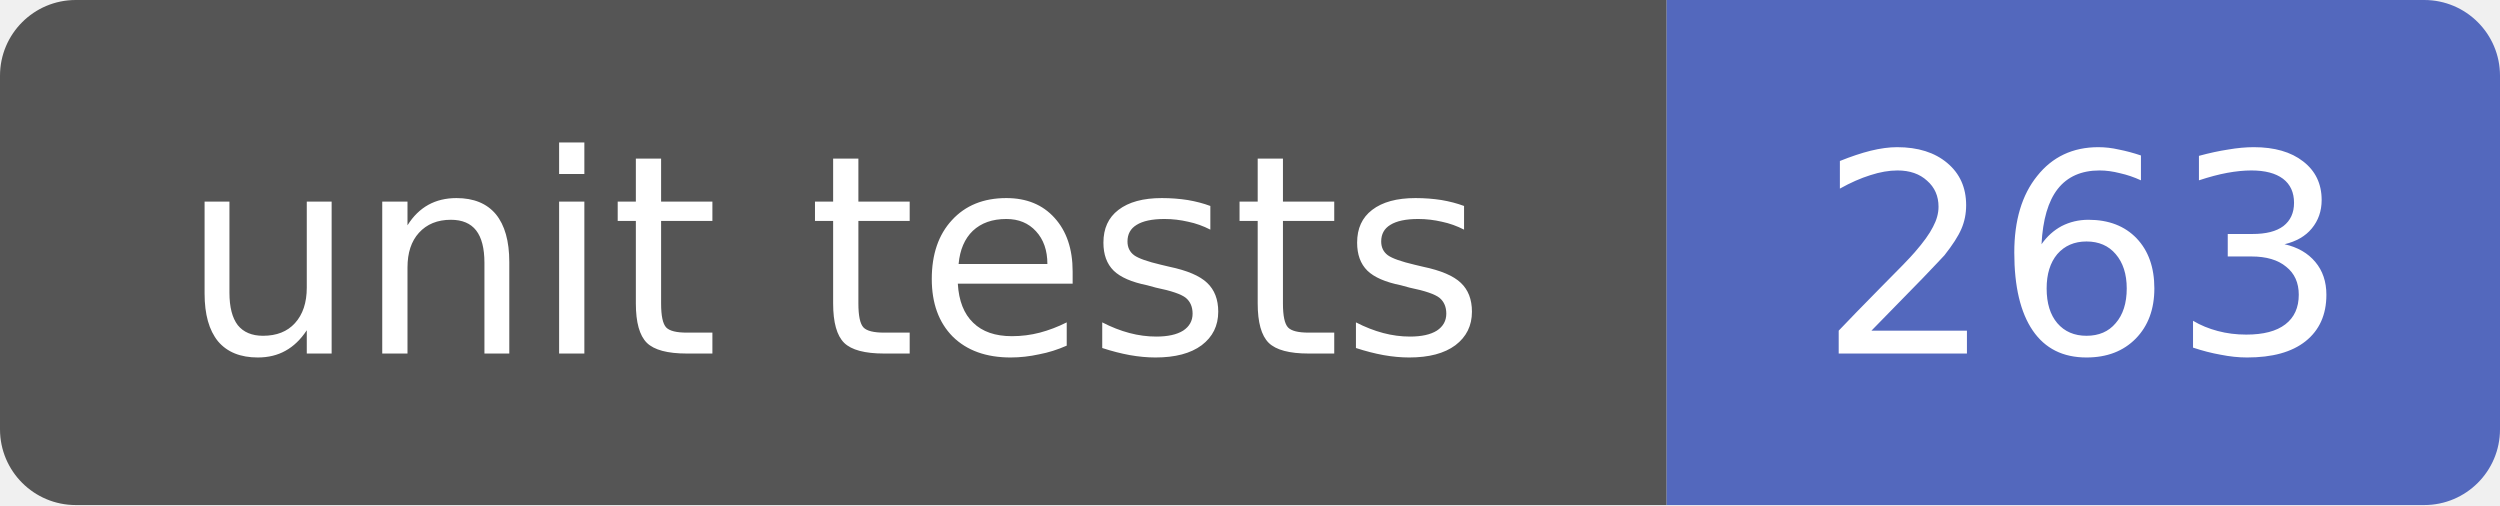
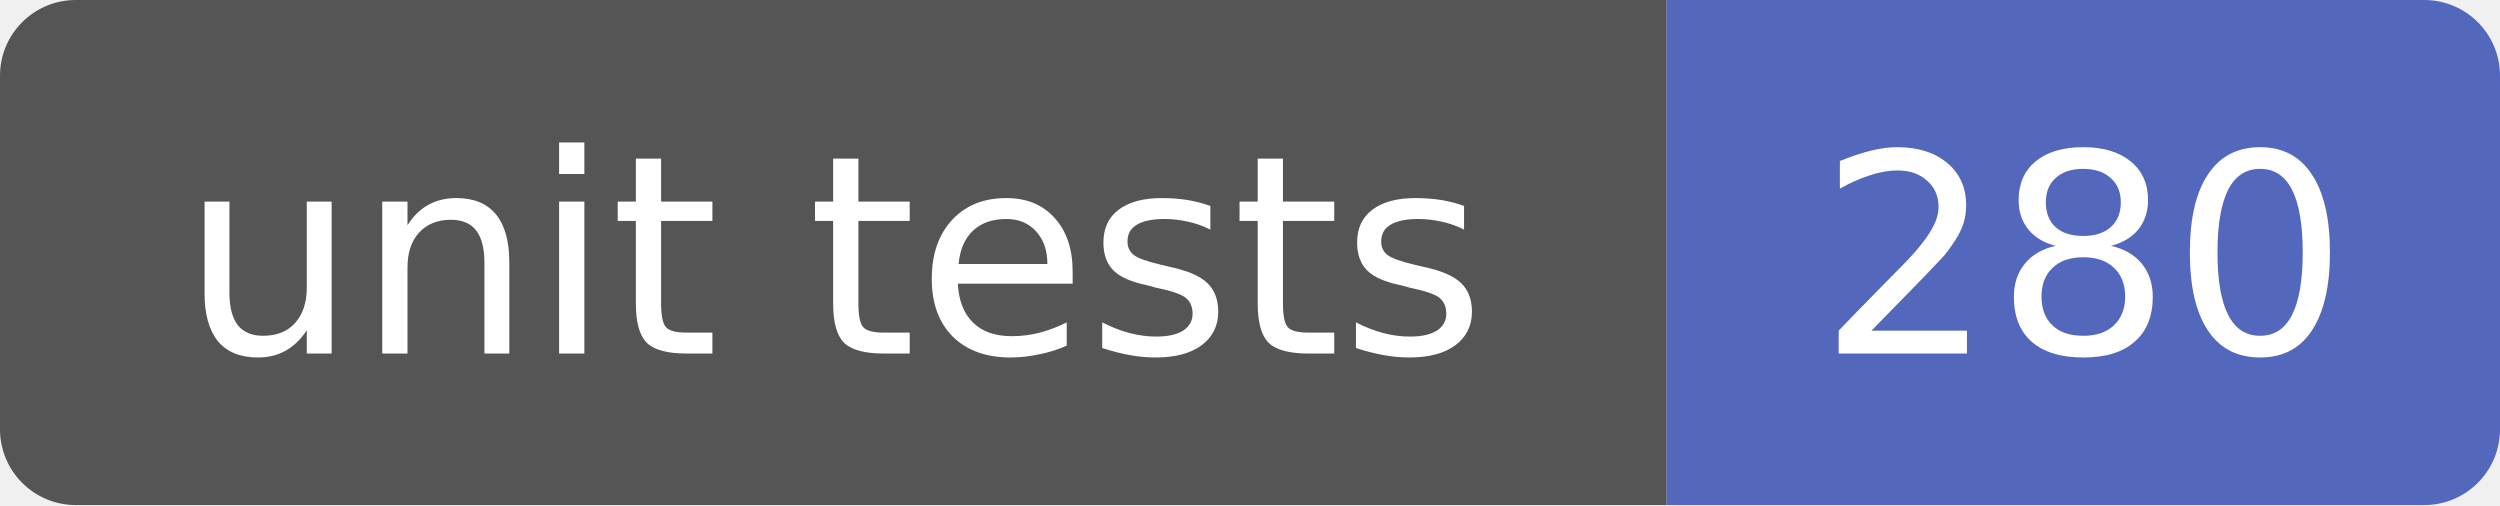
- <svg xmlns="http://www.w3.org/2000/svg" width="99" height="20" role="img" aria-label="unit tests: 263">
+ <svg xmlns="http://www.w3.org/2000/svg" width="99" height="20" role="img" aria-label="unit tests: 280">
  <clipPath id="badge">
    <rect width="99" height="20" rx="3" />
  </clipPath>
  <g clip-path="url(#badge)">
    <path fill="#555" d="M0 0h66v20H0z" />
    <path fill="#5368bd" d="M66 0h33v20H66z" />
  </g>
  <g fill="#fff" text-anchor="middle" font-family="Verdana,DejaVu Sans,sans-serif" font-size="11">
    <text x="33" y="14">unit tests</text>
-     <text x="82.5" y="14">263</text>
+     <text x="82.5" y="14">280</text>
  </g>
</svg>
